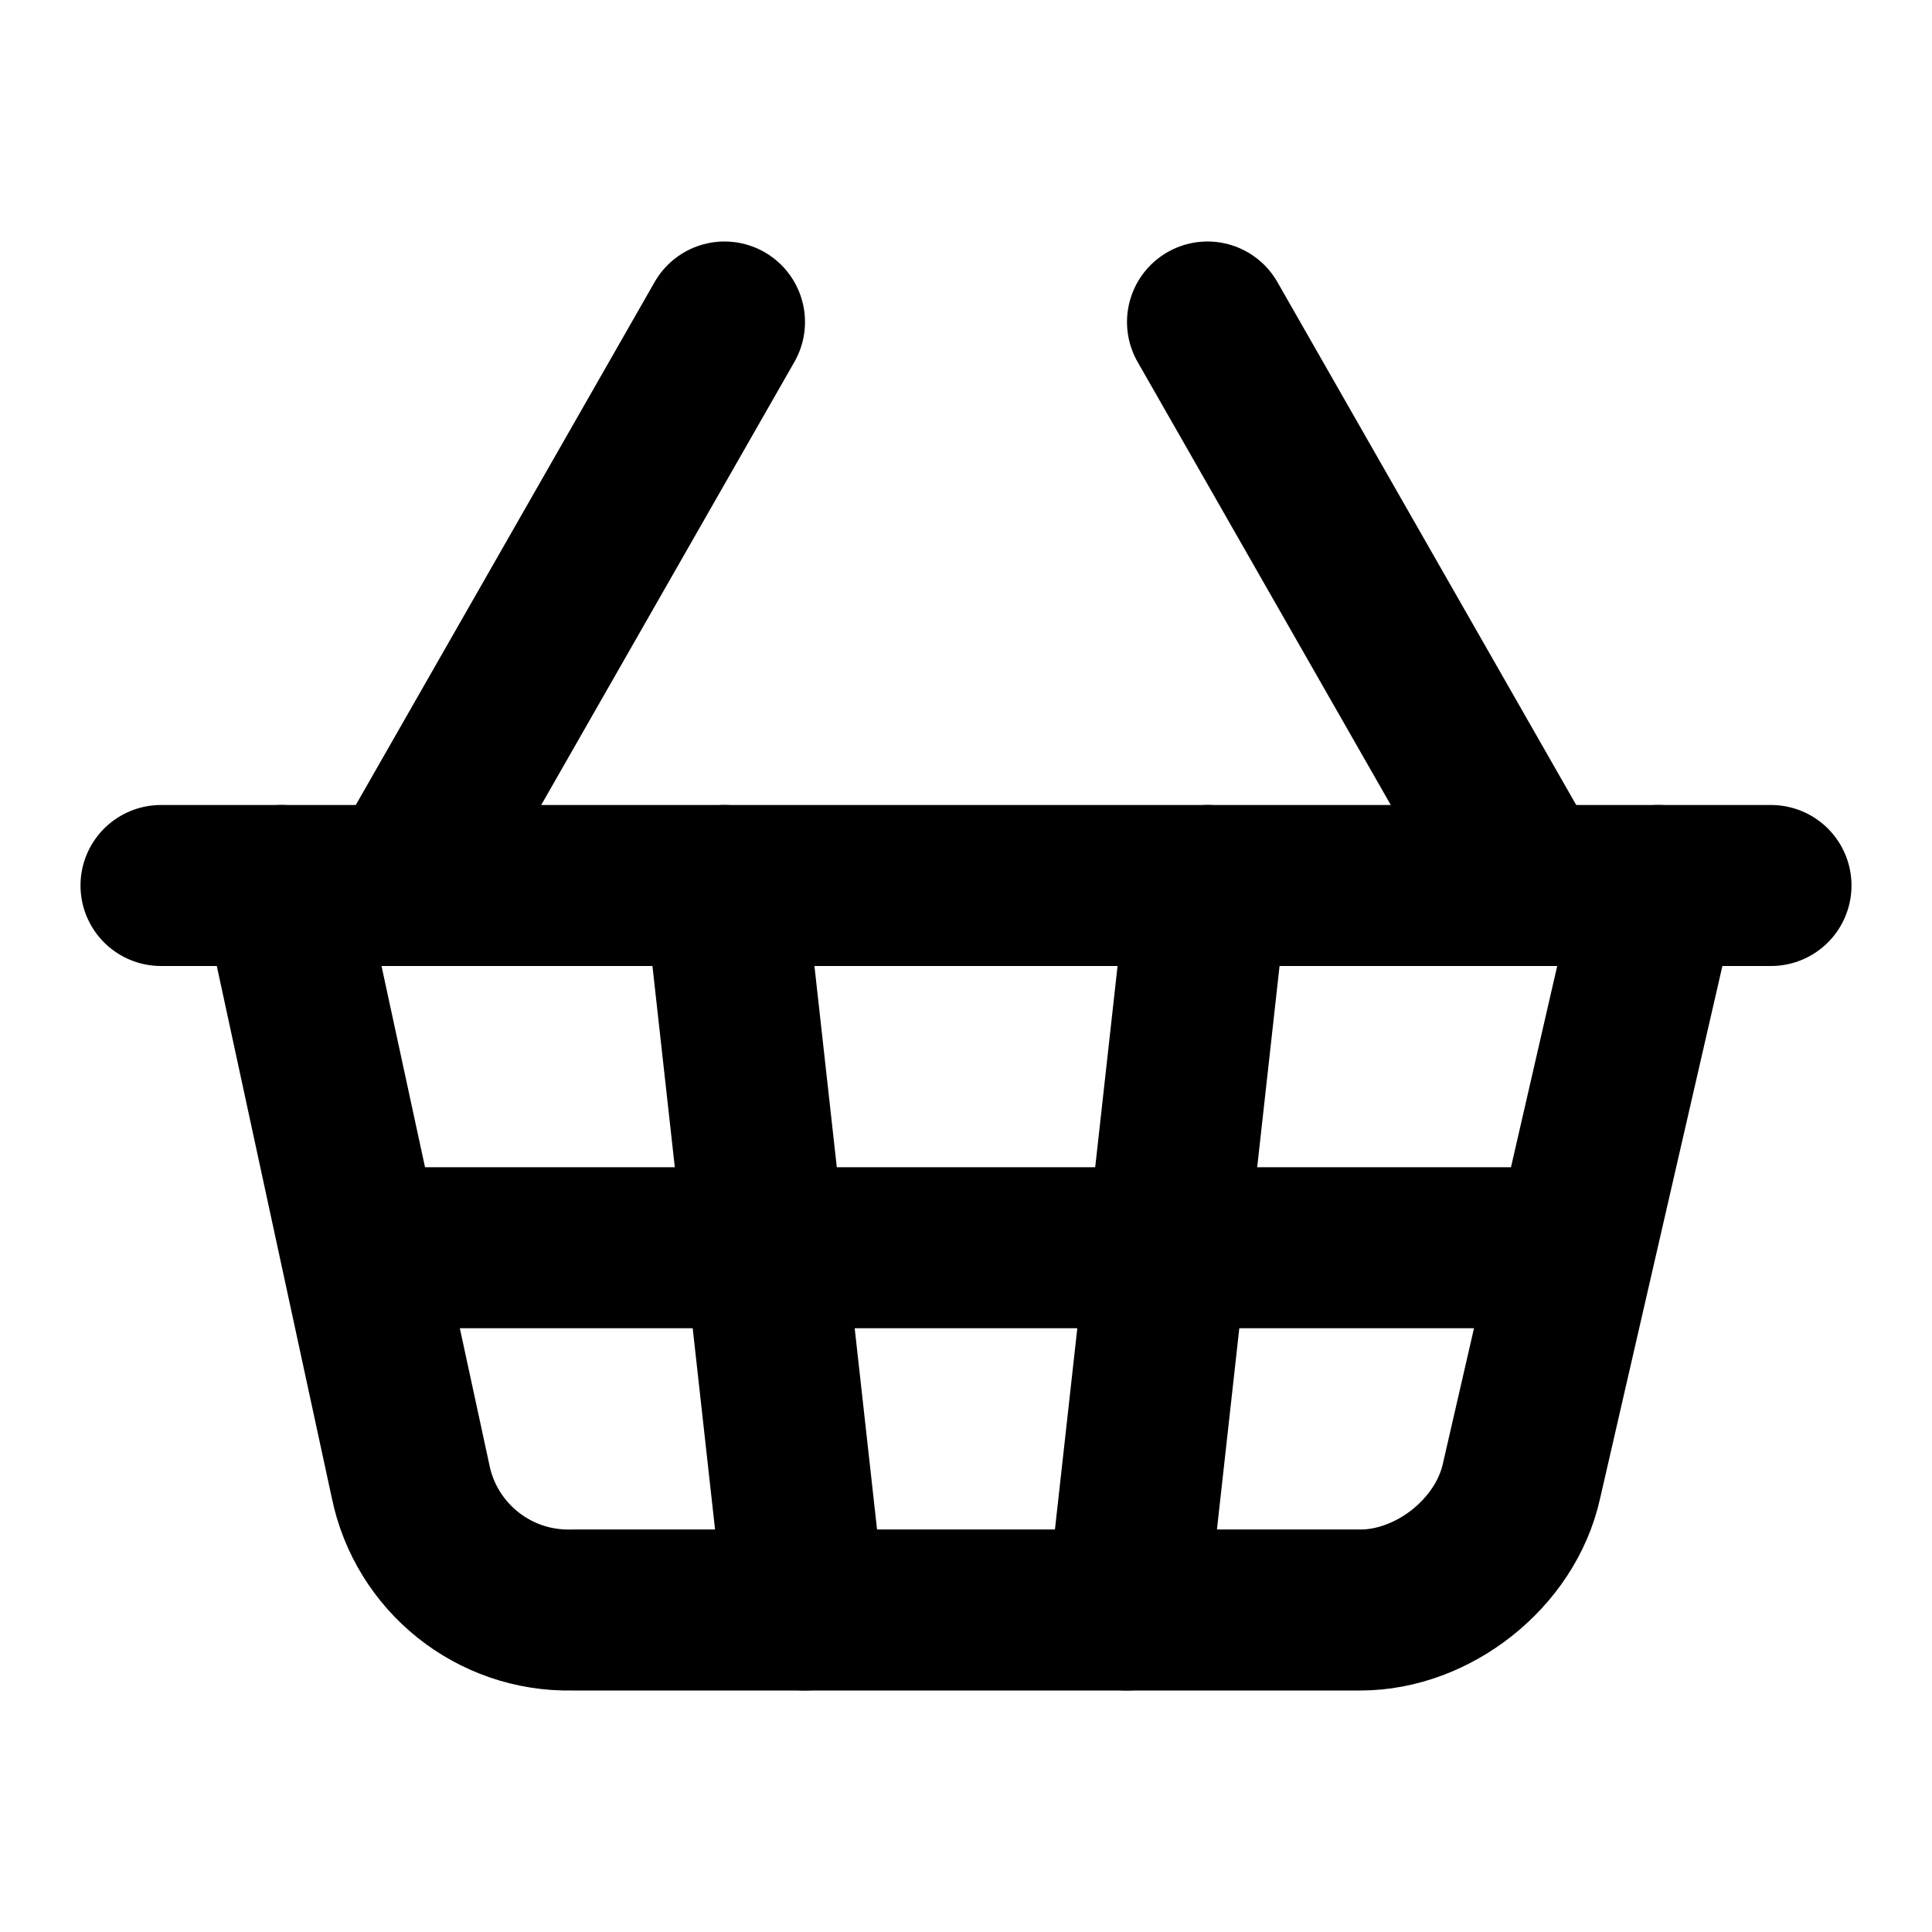
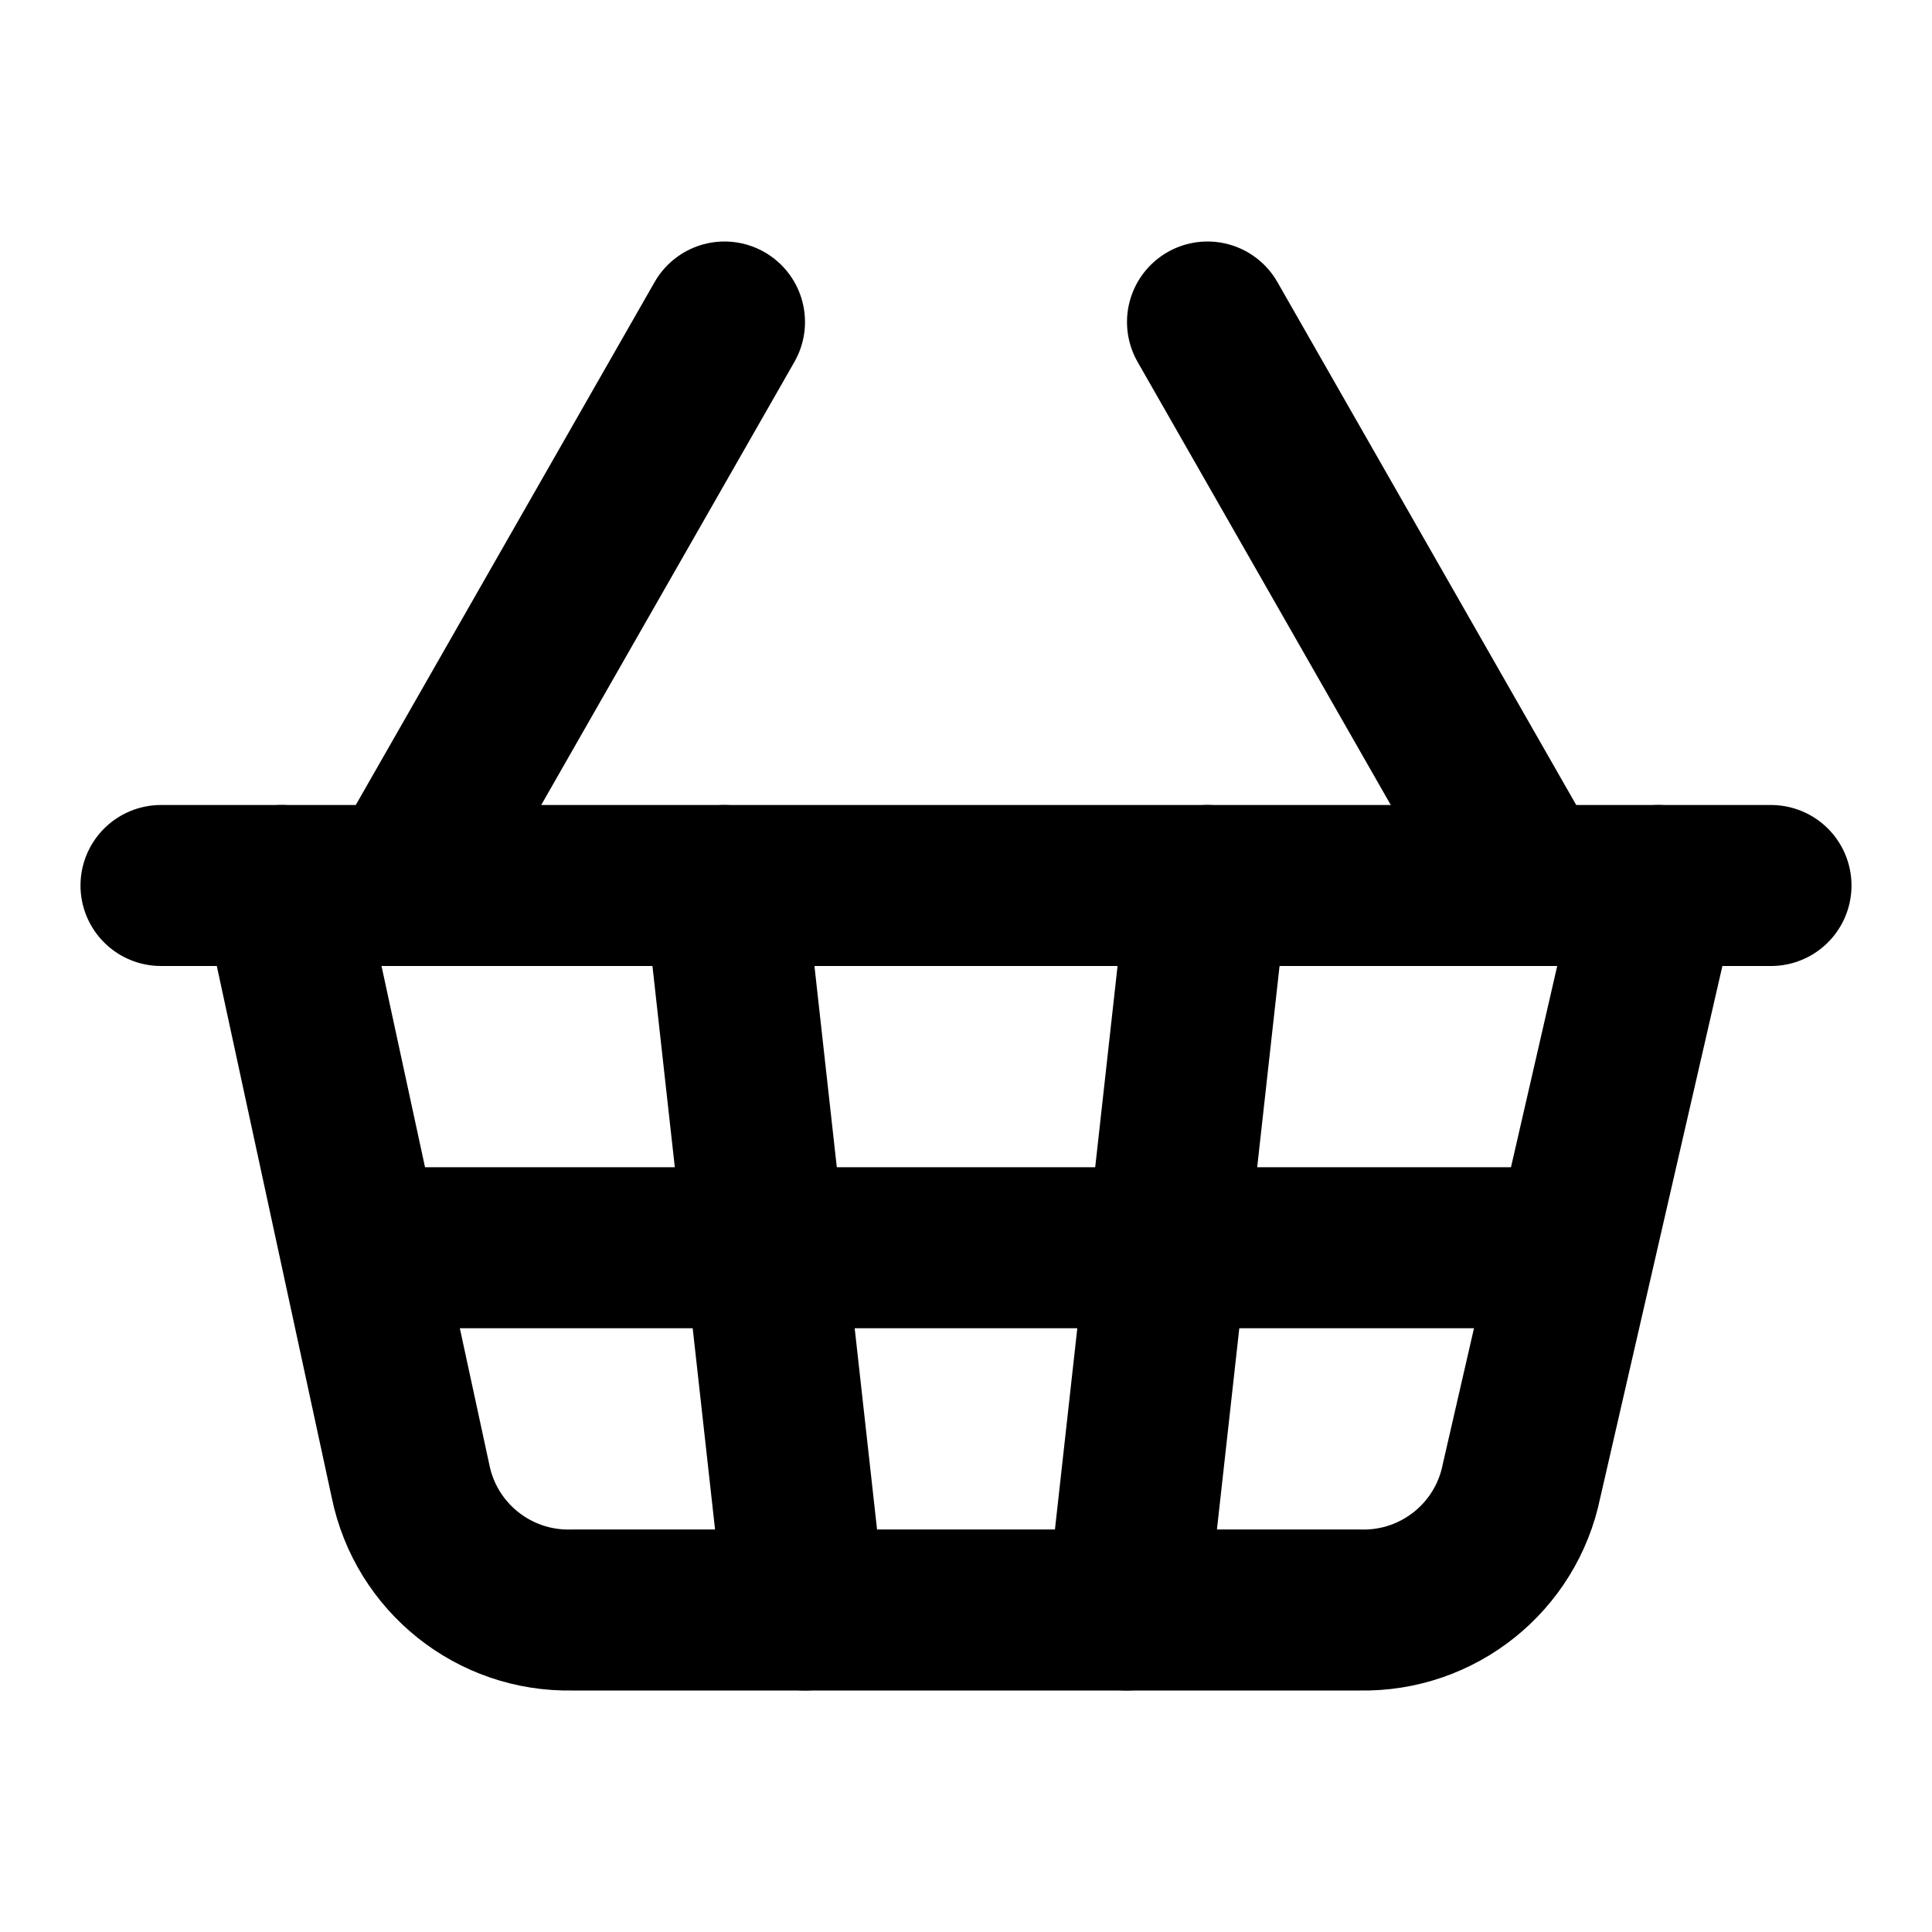
<svg xmlns="http://www.w3.org/2000/svg" viewBox="0 0 24 24" fill="none" stroke="currentColor" stroke-width="2" stroke-linecap="round" stroke-linejoin="round">
-   <path d="m5 11 4-7" />
+   <path d="m15 11-1 9" />
  <path d="m19 11-4-7" />
  <path d="M2 11h20" />
-   <path d="m3.5 11 1.6 7.4a2 2 0 0 0 2 1.6h9.8c.9 0 1.8-.7 2-1.6l1.7-7.4" />
+   <path d="m3.5 11 1.6 7.4a2 2 0 0 0 2 1.6h9.8a2 2 0 0 0 2-1.6l1.7-7.4" />
+   <path d="M4.5 15.5h15" />
+   <path d="m5 11 4-7" />
  <path d="m9 11 1 9" />
-   <path d="M4.5 15.5h15" />
-   <path d="m15 11-1 9" />
</svg>
